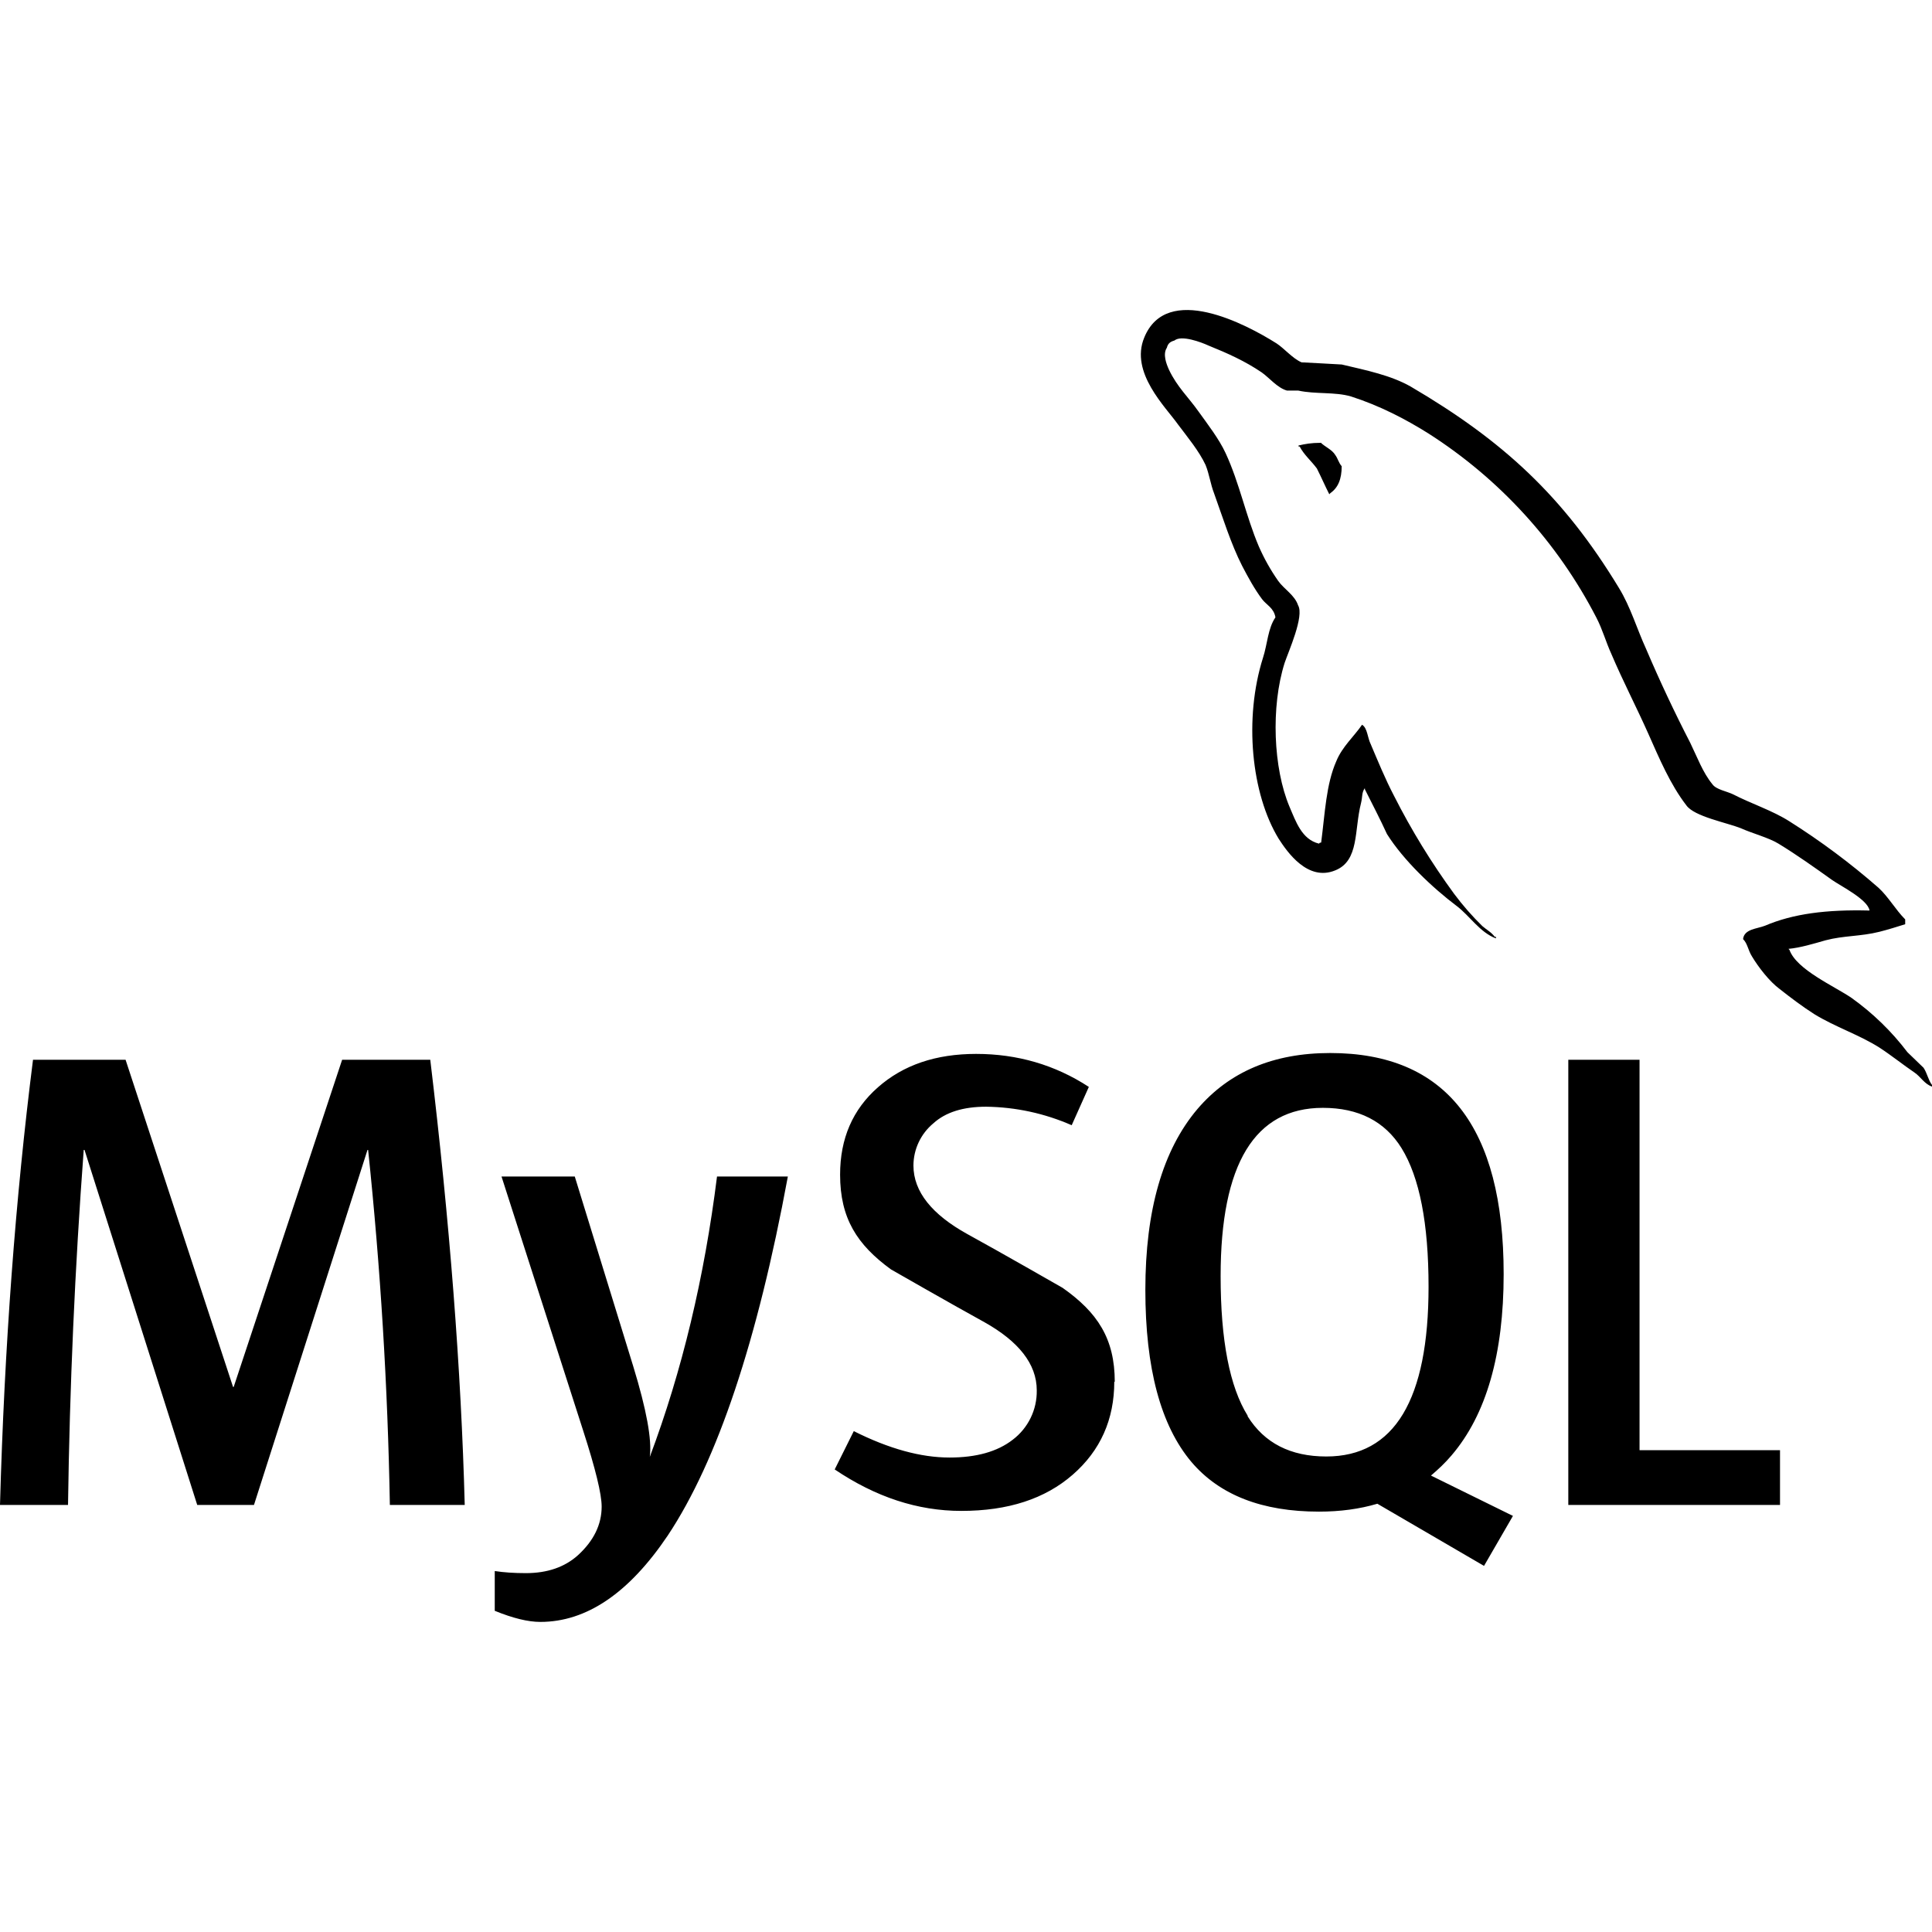
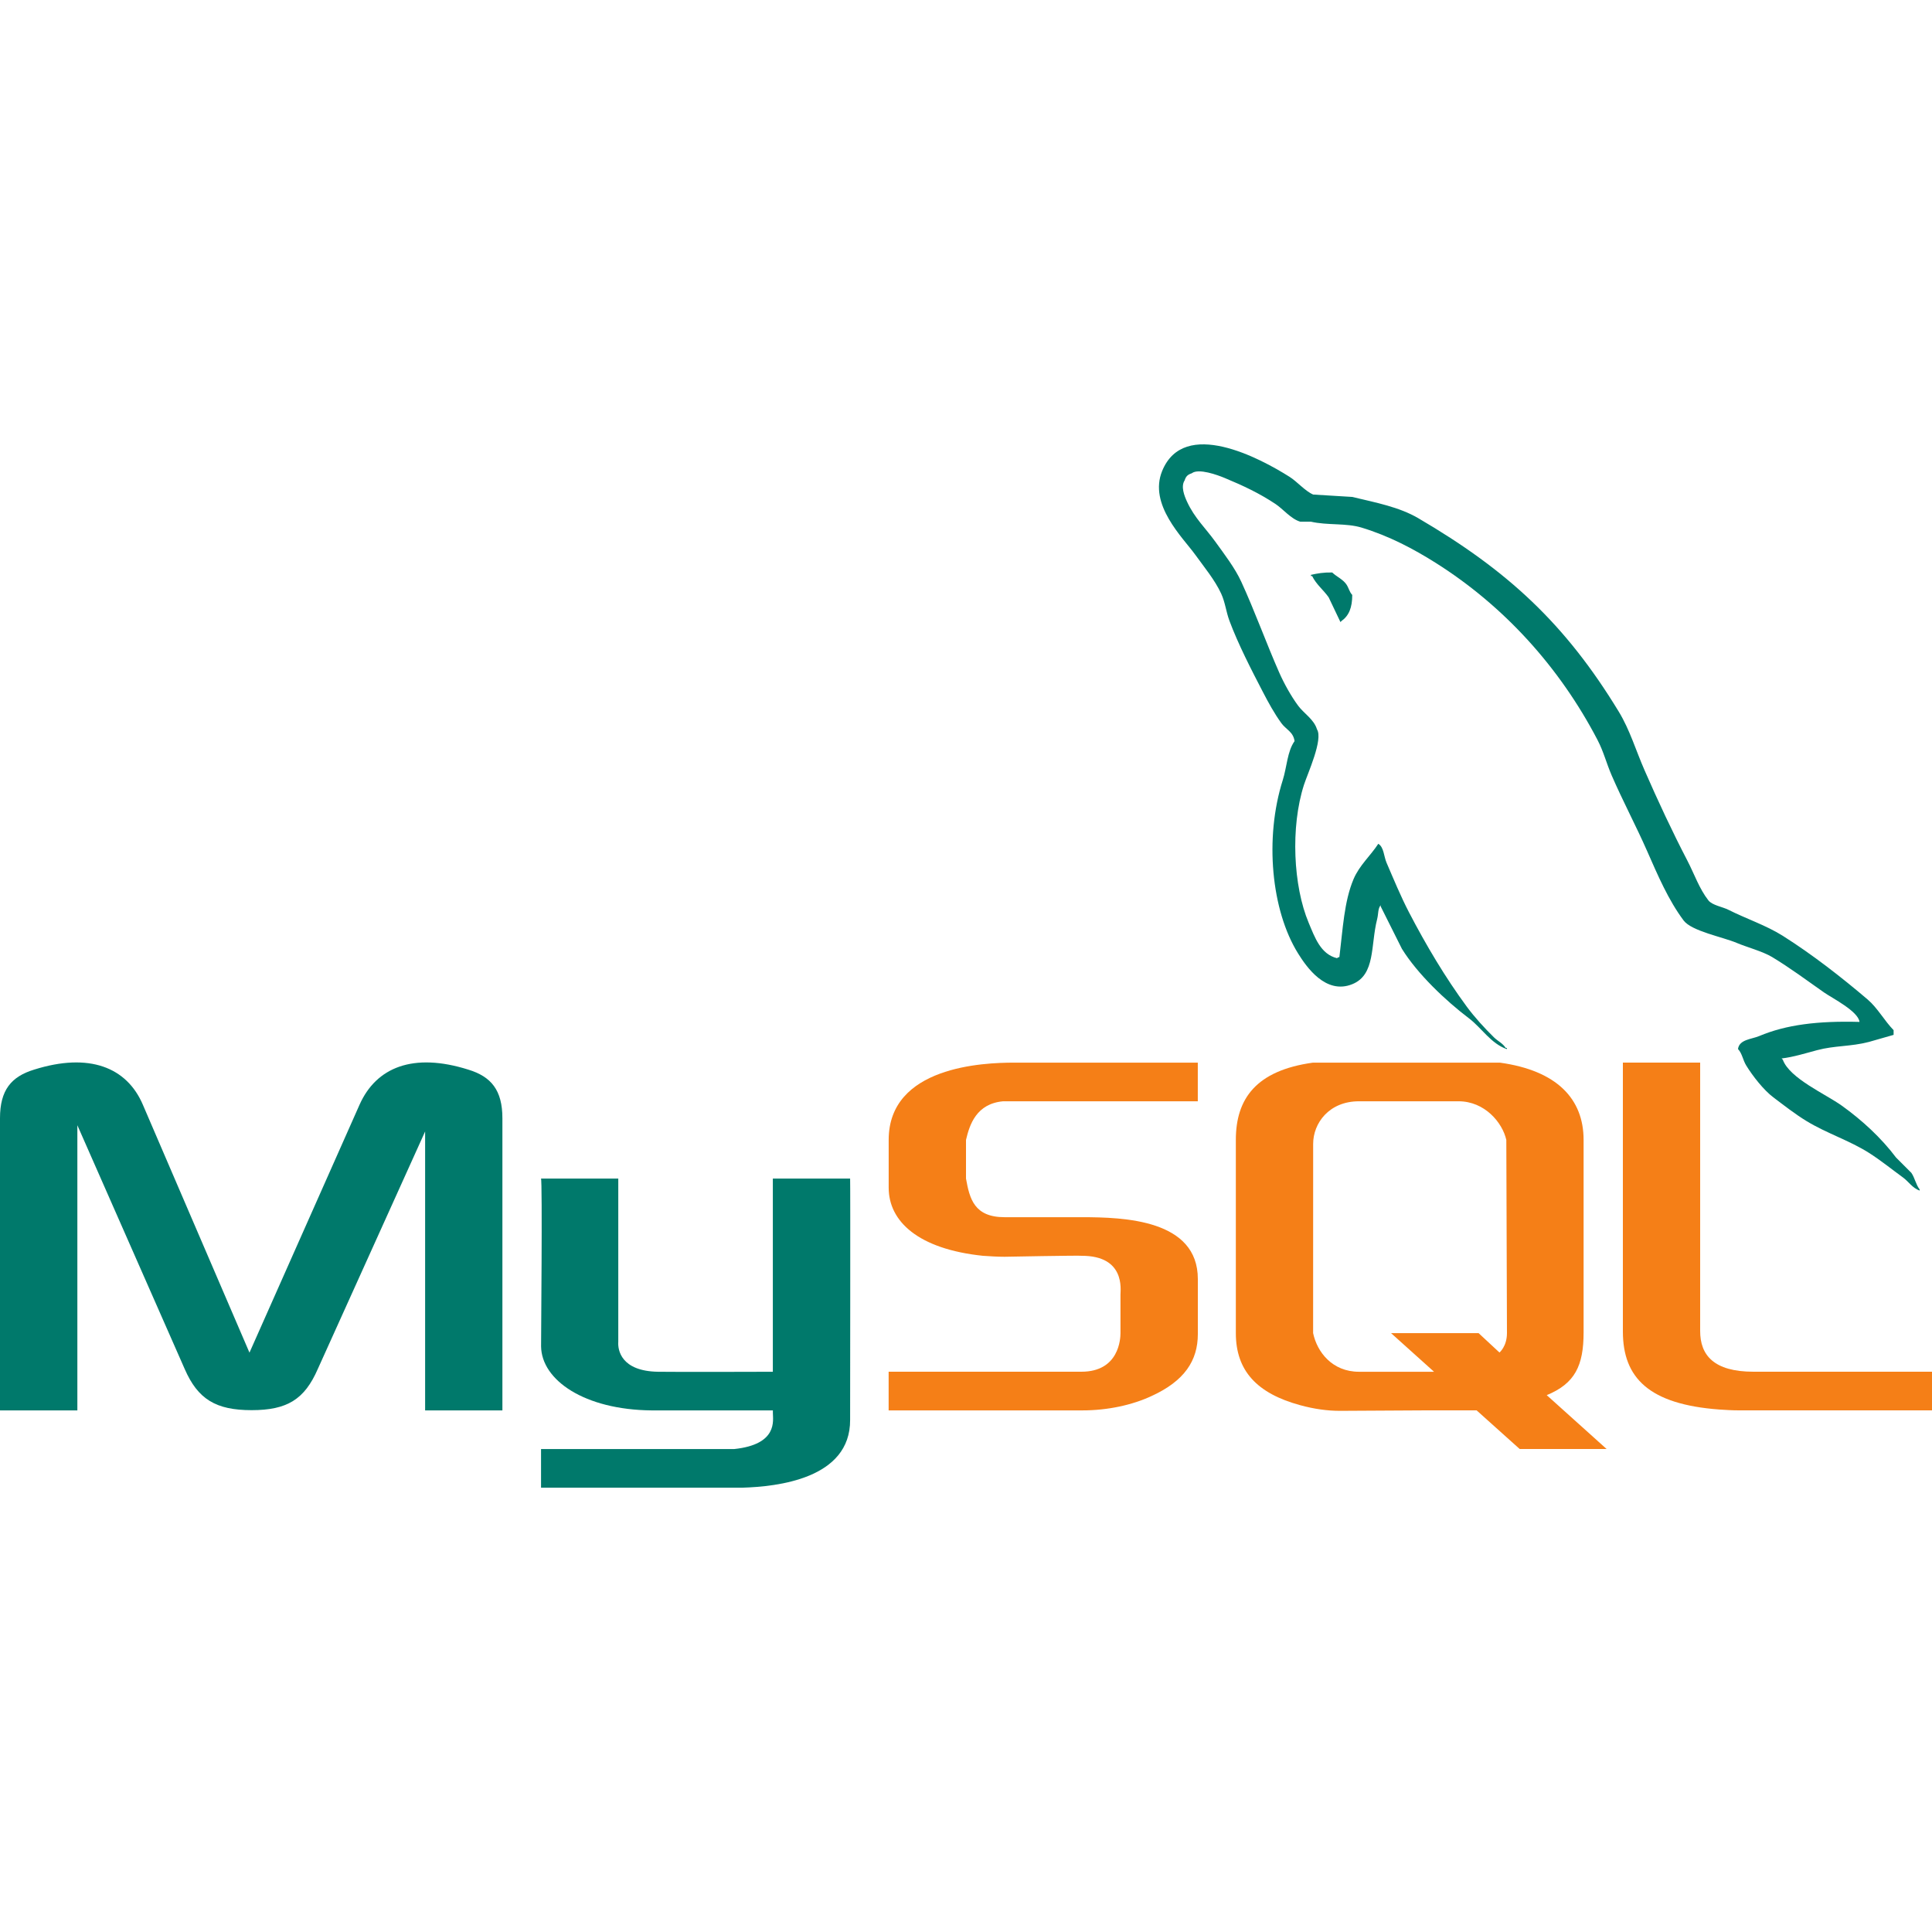
- <svg xmlns="http://www.w3.org/2000/svg" role="img" viewBox="0 0 24 24">
-   <path d="M16.405 5.501c-.115 0-.193.014-.274.033v.013h.014c.054.104.146.18.214.273.054.107.1.214.154.32l.014-.015c.094-.066.14-.172.14-.333-.04-.047-.046-.094-.08-.14-.04-.067-.126-.1-.18-.153zM5.77 18.695h-.927a50.854 50.854 0 00-.27-4.41h-.008l-1.41 4.41H2.45l-1.4-4.41h-.01a72.892 72.892 0 00-.195 4.41H0c.055-1.966.192-3.81.41-5.53h1.15l1.335 4.064h.008l1.347-4.064h1.095c.242 2.015.384 3.86.428 5.53zm4.017-4.08c-.378 2.045-.876 3.533-1.492 4.46-.482.716-1.01 1.073-1.583 1.073-.153 0-.34-.046-.566-.138v-.494c.11.017.24.026.386.026.268 0 .483-.075.647-.222.197-.18.295-.382.295-.605 0-.155-.077-.47-.23-.944L6.23 14.615h.91l.727 2.36c.164.536.233.91.205 1.123.4-1.064.678-2.227.835-3.483zm12.325 4.08h-2.63v-5.53h.885v4.85h1.745zm-3.32.135l-1.016-.5c.09-.076.177-.158.255-.25.433-.506.648-1.258.648-2.253 0-1.83-.718-2.746-2.155-2.746-.704 0-1.254.232-1.65.697-.43.508-.646 1.256-.646 2.245 0 .972.19 1.686.574 2.14.35.41.877.615 1.583.615.264 0 .506-.033.725-.098l1.325.772.36-.622zM15.5 17.588c-.225-.36-.337-.94-.337-1.736 0-1.393.424-2.09 1.27-2.09.443 0 .77.167.977.5.224.362.336.936.336 1.723 0 1.404-.424 2.108-1.27 2.108-.445 0-.77-.167-.978-.5zm-1.658-.425c0 .47-.172.856-.516 1.156-.344.3-.803.45-1.384.45-.543 0-1.064-.172-1.573-.515l.237-.476c.438.22.833.328 1.19.328.332 0 .593-.073.783-.22a.754.754 0 00.3-.615c0-.33-.23-.61-.648-.845-.388-.213-1.163-.657-1.163-.657-.422-.307-.632-.636-.632-1.177 0-.45.157-.81.47-1.085.315-.278.72-.415 1.22-.415.512 0 .98.136 1.4.41l-.213.476a2.726 2.726 0 00-1.064-.23c-.283 0-.502.068-.654.206a.685.685 0 00-.248.524c0 .328.234.61.666.85.393.215 1.187.67 1.187.67.433.305.648.63.648 1.168zm9.382-5.852c-.535-.014-.95.04-1.297.188-.1.04-.26.04-.274.167.055.053.063.14.11.214.08.134.218.313.346.407.14.11.28.216.427.31.26.16.555.255.81.416.145.094.293.213.44.313.073.05.12.14.214.172v-.02c-.046-.06-.06-.147-.105-.214-.067-.067-.134-.127-.2-.193a3.223 3.223 0 00-.695-.675c-.214-.146-.682-.35-.77-.595l-.013-.014c.146-.013.32-.066.46-.106.227-.06.435-.047.67-.106.106-.027.213-.06.32-.094v-.06c-.12-.12-.21-.283-.334-.395a8.867 8.867 0 00-1.104-.823c-.21-.134-.476-.22-.697-.334-.08-.04-.214-.06-.26-.127-.12-.146-.19-.34-.275-.514a17.69 17.69 0 01-.547-1.163c-.12-.262-.193-.523-.34-.763-.69-1.137-1.437-1.826-2.586-2.5-.247-.14-.543-.2-.856-.274-.167-.008-.334-.02-.5-.027-.11-.047-.216-.174-.31-.235-.38-.24-1.364-.76-1.644-.072-.18.434.267.862.422 1.082.115.153.26.328.34.5.047.116.06.235.107.356.106.294.207.622.347.897.073.14.153.287.247.413.054.073.146.107.167.227-.094.136-.1.334-.154.5-.24.757-.146 1.693.194 2.25.107.166.362.534.703.393.3-.12.234-.5.32-.835.02-.08.007-.133.048-.187v.015c.094.188.188.367.274.555.206.328.566.668.867.895.16.12.287.328.487.402v-.02h-.015c-.043-.058-.1-.086-.154-.133a3.445 3.445 0 01-.35-.4 8.76 8.76 0 01-.747-1.218c-.11-.21-.202-.436-.29-.643-.04-.08-.04-.2-.107-.24-.1.146-.247.273-.32.453-.127.288-.14.642-.188 1.01-.027.007-.014 0-.027.014-.214-.052-.287-.274-.367-.46-.2-.475-.233-1.238-.06-1.785.047-.14.247-.582.167-.716-.042-.127-.174-.2-.247-.303a2.478 2.478 0 01-.24-.427c-.16-.374-.24-.788-.414-1.162-.08-.173-.22-.354-.334-.513-.127-.18-.267-.307-.368-.52-.033-.073-.08-.194-.027-.274.014-.054.042-.075.094-.09.088-.072.335.022.422.062.247.1.455.194.662.334.094.066.195.193.315.226h.14c.214.047.455.014.655.073.355.114.675.28.962.46a5.953 5.953 0 012.085 2.286c.08.154.115.295.188.455.14.33.313.663.455.982.14.315.275.636.476.897.1.14.502.213.682.286.133.06.34.115.46.188.23.14.454.3.67.454.11.076.443.243.463.378z" />
+ <svg xmlns="http://www.w3.org/2000/svg" viewBox="0 0 48 48" width="48px" height="48px">
+   <path fill="#00796b" d="M0.002,35.041h1.92v-7.085l2.667,6.057c0.329,0.755,0.779,1.022,1.662,1.022 s1.315-0.267,1.644-1.022l2.667-5.902v6.93h1.92v-7.258c0-0.697-0.277-1.035-0.849-1.209c-1.367-0.43-2.285-0.059-2.7,0.872 l-2.735,6.16l-2.649-6.16c-0.398-0.93-1.332-1.302-2.7-0.872C0.277,26.748,0,27.085,0,27.782v7.258H0.002z" />
+   <path fill="#00796b" d="M13.441,29.281h1.92v4.055c-0.015,0.2,0.064,0.731,0.99,0.745c0.472,0.008,2.821,0,2.85,0v-4.8h1.92 c0.008,0,0,5.968,0,5.993c0.01,1.472-1.828,1.662-2.673,1.687h-5.006v-0.96c0.01,0,4.787,0.001,4.801,0 c1.088-0.115,0.959-0.714,0.959-0.896v-0.064H16.19c-1.67-0.015-2.735-0.751-2.747-1.59C13.441,33.373,13.479,29.317,13.441,29.281 z" />
+   <path fill="#f57f17" d="M22.081,35.041h4.807c0.63,0,1.242-0.132,1.728-0.36c0.81-0.372,1.144-0.875,1.144-1.536v-1.368 c0-1.476-1.83-1.536-2.88-1.536h-1.92c-0.755,0-0.87-0.456-0.96-0.96v-0.96c0.09-0.384,0.258-0.9,0.923-0.96 c0.773,0,4.836,0,4.836,0v-0.96h-4.566c-0.755,0-3.114,0.09-3.114,1.92v1.187c0,0.84,0.738,1.524,2.34,1.692 c0.18,0.012,0.36,0.024,0.539,0.024c0,0,1.866-0.036,1.92-0.024c1.08,0,0.96,0.84,0.96,0.96v0.96c0,0.132-0.03,0.96-0.971,0.96 c-0.072,0-4.789,0-4.789,0V35.041z" />
+   <path fill="#f57f17" d="M40.32,33.08c0,1.159,0.655,1.809,2.392,1.939c0.162,0.011,0.325,0.021,0.488,0.021H48v-0.96h-4.435 c-0.991,0-1.325-0.416-1.325-1.011v-6.669h-1.92V33.08z" />
+   <path fill="#f57f17" d="M30.704,33.121v-4.8c0-1.02,0.5-1.724,1.916-1.92h0.672h3.447h0.525 c1.416,0.196,2.08,0.899,2.08,1.92v4.782c0,0.827-0.215,1.271-0.916,1.559L39.916,36h-2.16l-1.07-0.96h-1.257l-2.136,0.012 c-0.309,0-0.635-0.043-0.993-0.141C31.226,34.618,30.704,34.054,30.704,33.121z M32.624,33.121c0.098,0.467,0.473,0.96,1.14,0.96 h1.864l-1.068-0.96h2.175l0.519,0.482c0,0,0.186-0.152,0.186-0.482c0-0.33-0.016-4.8-0.016-4.8c-0.098-0.434-0.538-0.96-1.188-0.96 h-2.471c-0.749,0-1.14,0.548-1.14,1.058L32.624,33.121L32.624,33.121z" />
+   <path fill="#00796b" d="M46.199,25.389c-1.031-0.028-1.818,0.068-2.491,0.351c-0.191,0.081-0.496,0.083-0.528,0.323 c0.105,0.11,0.121,0.275,0.205,0.41c0.16,0.26,0.432,0.609,0.674,0.791c0.265,0.2,0.538,0.414,0.821,0.587 c0.504,0.307,1.067,0.483,1.553,0.791c0.286,0.181,0.57,0.411,0.85,0.615c0.138,0.102,0.23,0.259,0.41,0.323 c0-0.01,0-0.019,0-0.029c-0.094-0.12-0.119-0.285-0.205-0.411c-0.127-0.127-0.254-0.254-0.381-0.381 c-0.372-0.494-0.846-0.929-1.348-1.289c-0.401-0.288-1.298-0.677-1.466-1.143c-0.01-0.01-0.019-0.019-0.03-0.03 c0.284-0.032,0.617-0.135,0.879-0.205c0.441-0.118,0.834-0.087,1.289-0.205c0.205-0.059,0.41-0.117,0.615-0.176 c0-0.039,0-0.078,0-0.117c-0.23-0.236-0.395-0.548-0.645-0.762c-0.657-0.559-1.373-1.117-2.11-1.583 c-0.409-0.258-0.915-0.426-1.348-0.645c-0.146-0.074-0.402-0.112-0.498-0.234c-0.228-0.29-0.351-0.659-0.527-0.996 c-0.368-0.708-0.73-1.482-1.055-2.227c-0.223-0.508-0.368-1.01-0.645-1.466c-1.331-2.188-2.764-3.509-4.982-4.807 c-0.472-0.276-1.041-0.385-1.642-0.528c-0.323-0.019-0.645-0.039-0.968-0.059c-0.197-0.083-0.401-0.323-0.587-0.44 c-0.735-0.465-2.621-1.475-3.165-0.147c-0.344,0.838,0.514,1.656,0.821,2.081c0.215,0.298,0.491,0.632,0.645,0.968 c0.101,0.22,0.119,0.441,0.205,0.674c0.213,0.574,0.55,1.228,0.826,1.759c0.139,0.269,0.293,0.551,0.469,0.791 c0.108,0.147,0.293,0.212,0.323,0.44c-0.181,0.253-0.191,0.646-0.293,0.968c-0.458,1.445-0.285,3.24,0.381,4.308 c0.204,0.328,0.686,1.032,1.348,0.762c0.579-0.236,0.45-0.967,0.615-1.612c0.037-0.146,0.014-0.253,0.088-0.351 c0,0.01,0,0.019,0,0.03c0.176,0.351,0.351,0.704,0.528,1.055c0.391,0.629,1.084,1.286,1.67,1.73 c0.304,0.23,0.544,0.628,0.938,0.762c0-0.01,0-0.019,0-0.03c-0.01,0-0.019,0-0.03,0c-0.076-0.119-0.196-0.168-0.293-0.264 c-0.229-0.225-0.485-0.504-0.674-0.762c-0.534-0.725-1.006-1.519-1.436-2.345c-0.205-0.395-0.384-0.829-0.557-1.231 c-0.067-0.155-0.066-0.389-0.205-0.469c-0.19,0.294-0.468,0.532-0.615,0.879c-0.234,0.555-0.265,1.233-0.351,1.934 c-0.052,0.018-0.029,0.006-0.059,0.029c-0.408-0.099-0.552-0.518-0.704-0.879c-0.384-0.912-0.455-2.38-0.117-3.429 c0.087-0.272,0.482-1.127,0.323-1.378c-0.076-0.251-0.328-0.396-0.468-0.587c-0.175-0.236-0.348-0.548-0.469-0.821 c-0.314-0.711-0.612-1.538-0.943-2.257c-0.158-0.344-0.425-0.691-0.645-0.996c-0.243-0.338-0.516-0.587-0.704-0.996 c-0.067-0.145-0.158-0.378-0.059-0.528c0.032-0.101,0.076-0.143,0.176-0.176c0.17-0.132,0.643,0.043,0.821,0.117 c0.47,0.195,0.862,0.381,1.26,0.645c0.191,0.127,0.384,0.372,0.615,0.44c0.088,0,0.176,0,0.264,0 c0.413,0.095,0.875,0.03,1.26,0.147c0.682,0.207,1.292,0.529,1.846,0.879c1.69,1.067,3.071,2.585,4.016,4.397 c0.152,0.292,0.218,0.57,0.351,0.879c0.27,0.624,0.611,1.266,0.879,1.876c0.268,0.609,0.53,1.223,0.909,1.73 c0.2,0.266,0.97,0.409,1.319,0.557c0.245,0.104,0.647,0.211,0.879,0.351c0.444,0.268,0.874,0.587,1.289,0.879 C45.528,24.803,46.167,25.124,46.199,25.389z" />
+   <path fill="#00796b" d="M33.098,14.223c-0.215-0.004-0.367,0.023-0.528,0.059c0,0.01,0,0.019,0,0.03c0.01,0,0.019,0,0.03,0 c0.103,0.21,0.283,0.347,0.41,0.528c0.098,0.205,0.195,0.41,0.293,0.615c0.01-0.01,0.019-0.019,0.029-0.029 c0.181-0.128,0.265-0.332,0.264-0.645c-0.073-0.077-0.084-0.173-0.147-0.264C33.365,14.394,33.203,14.325,33.098,14.223z" />
</svg>
